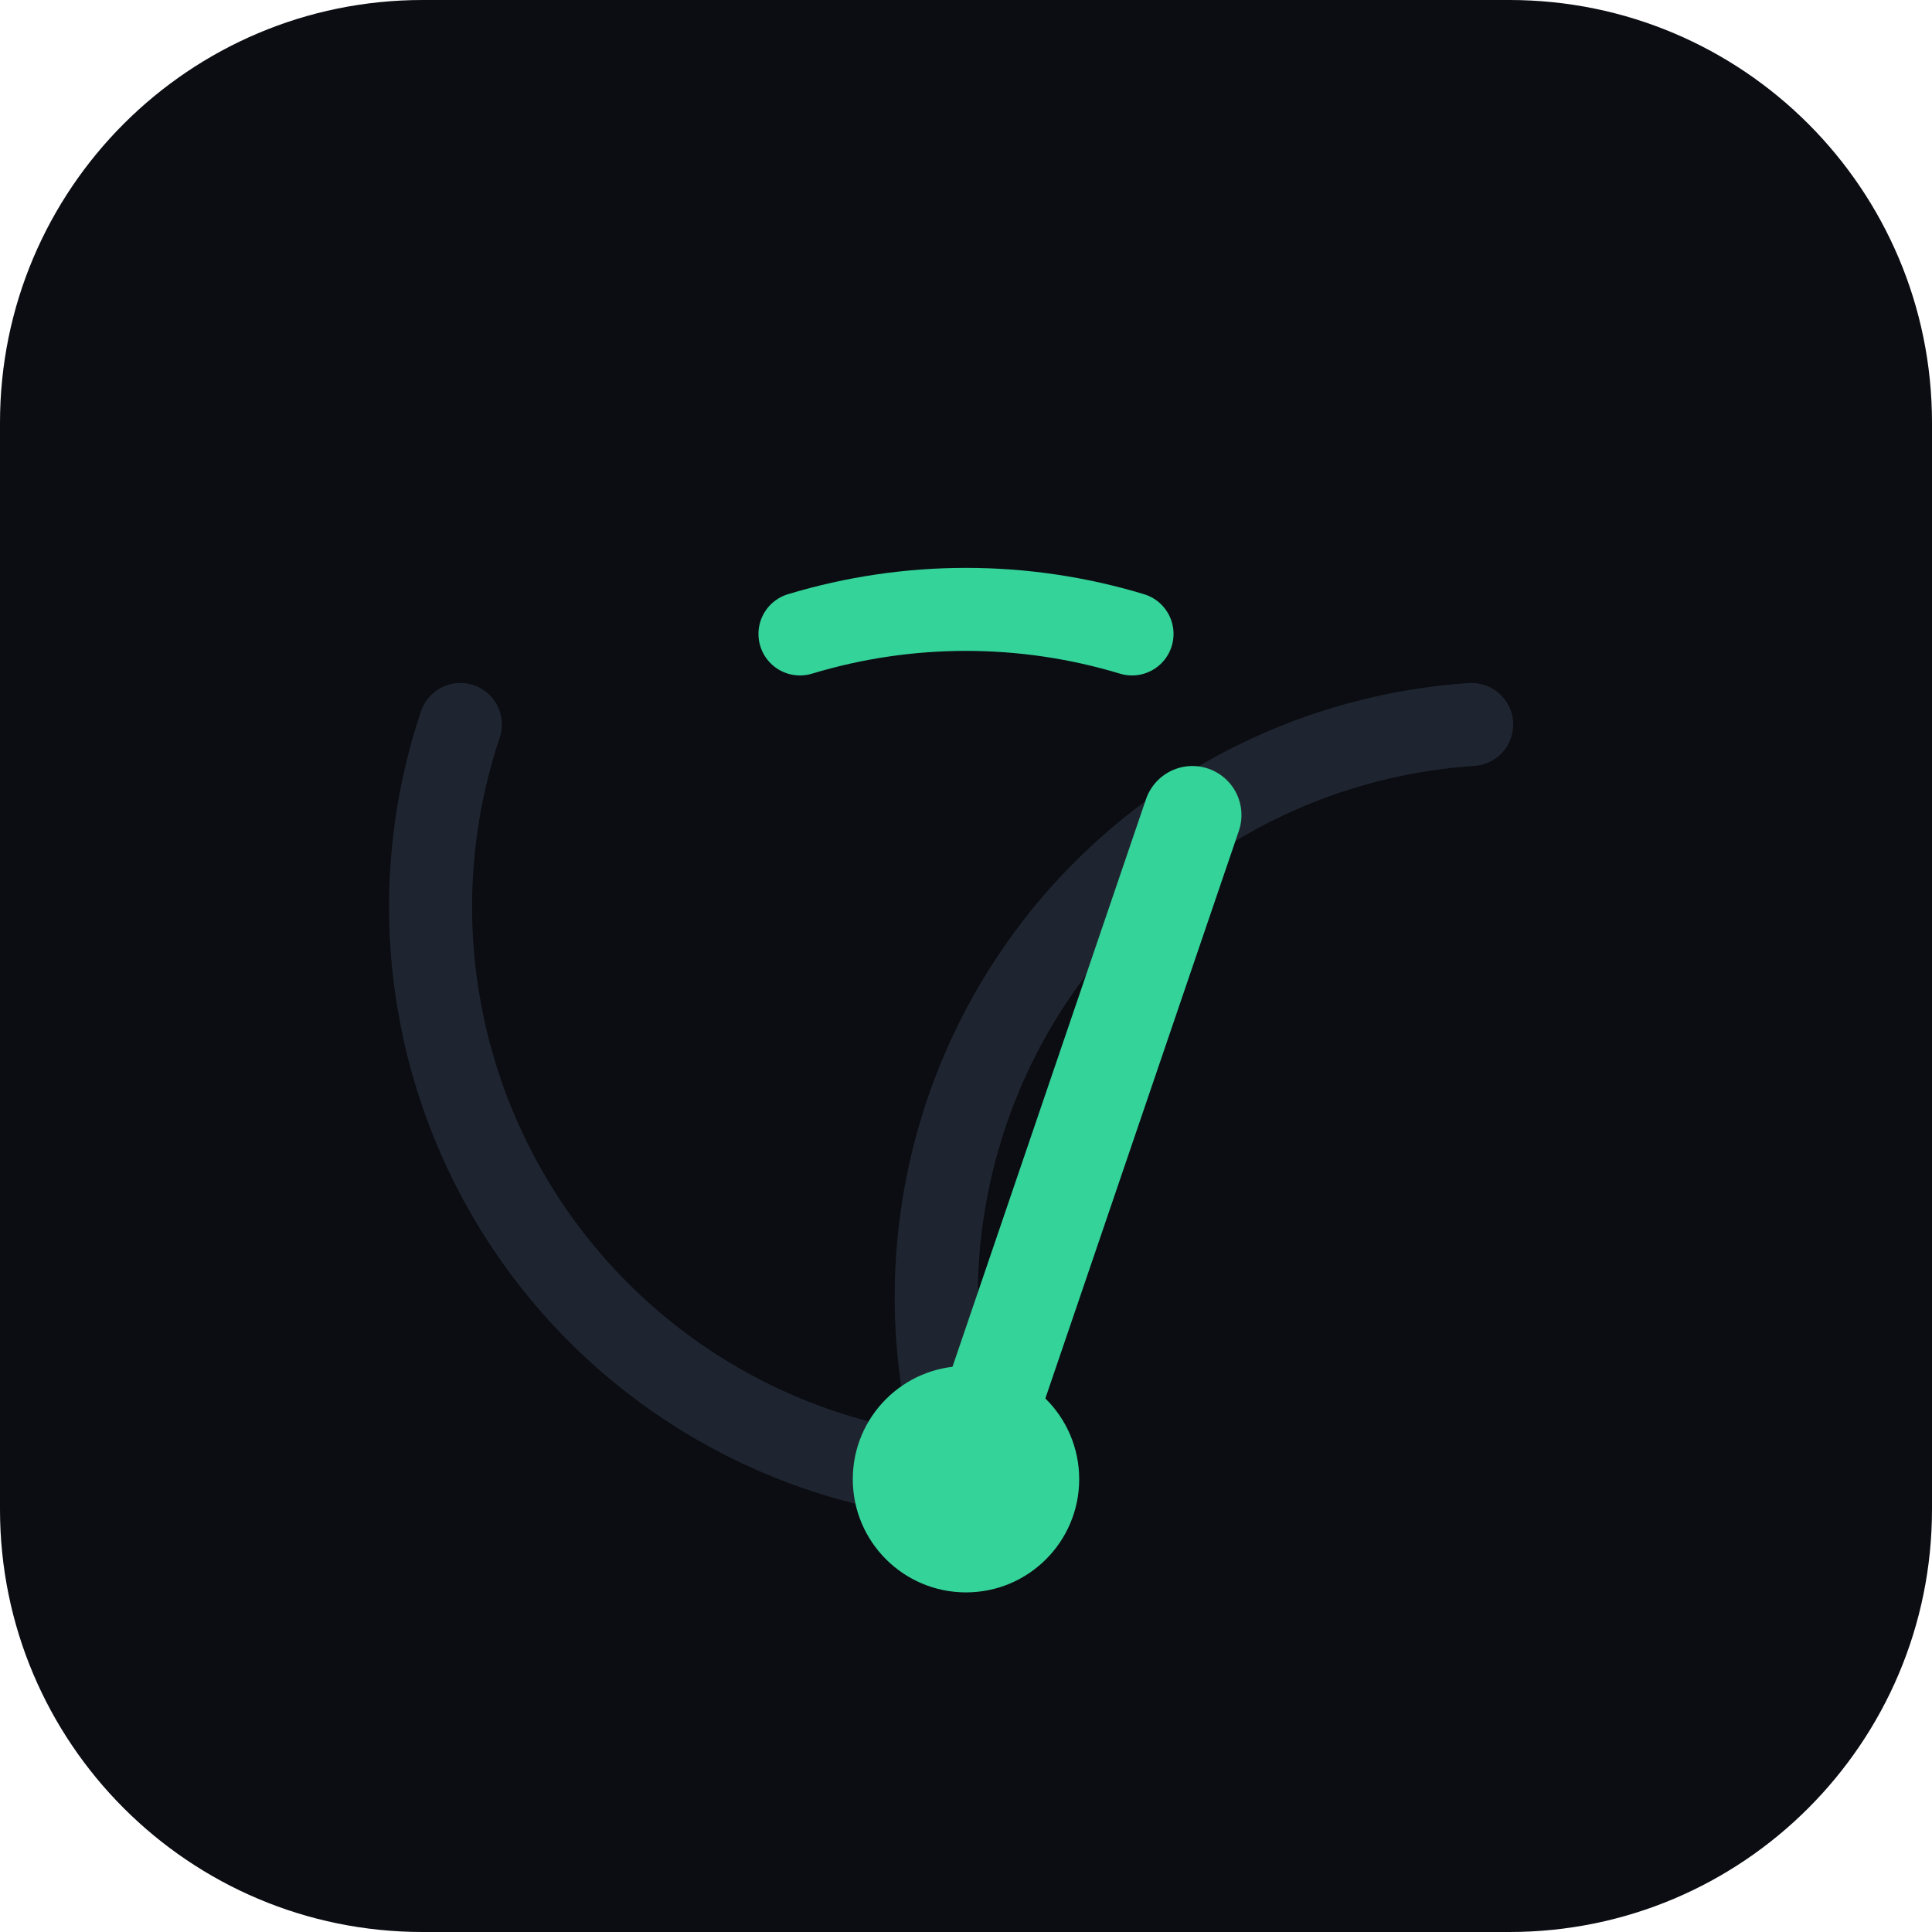
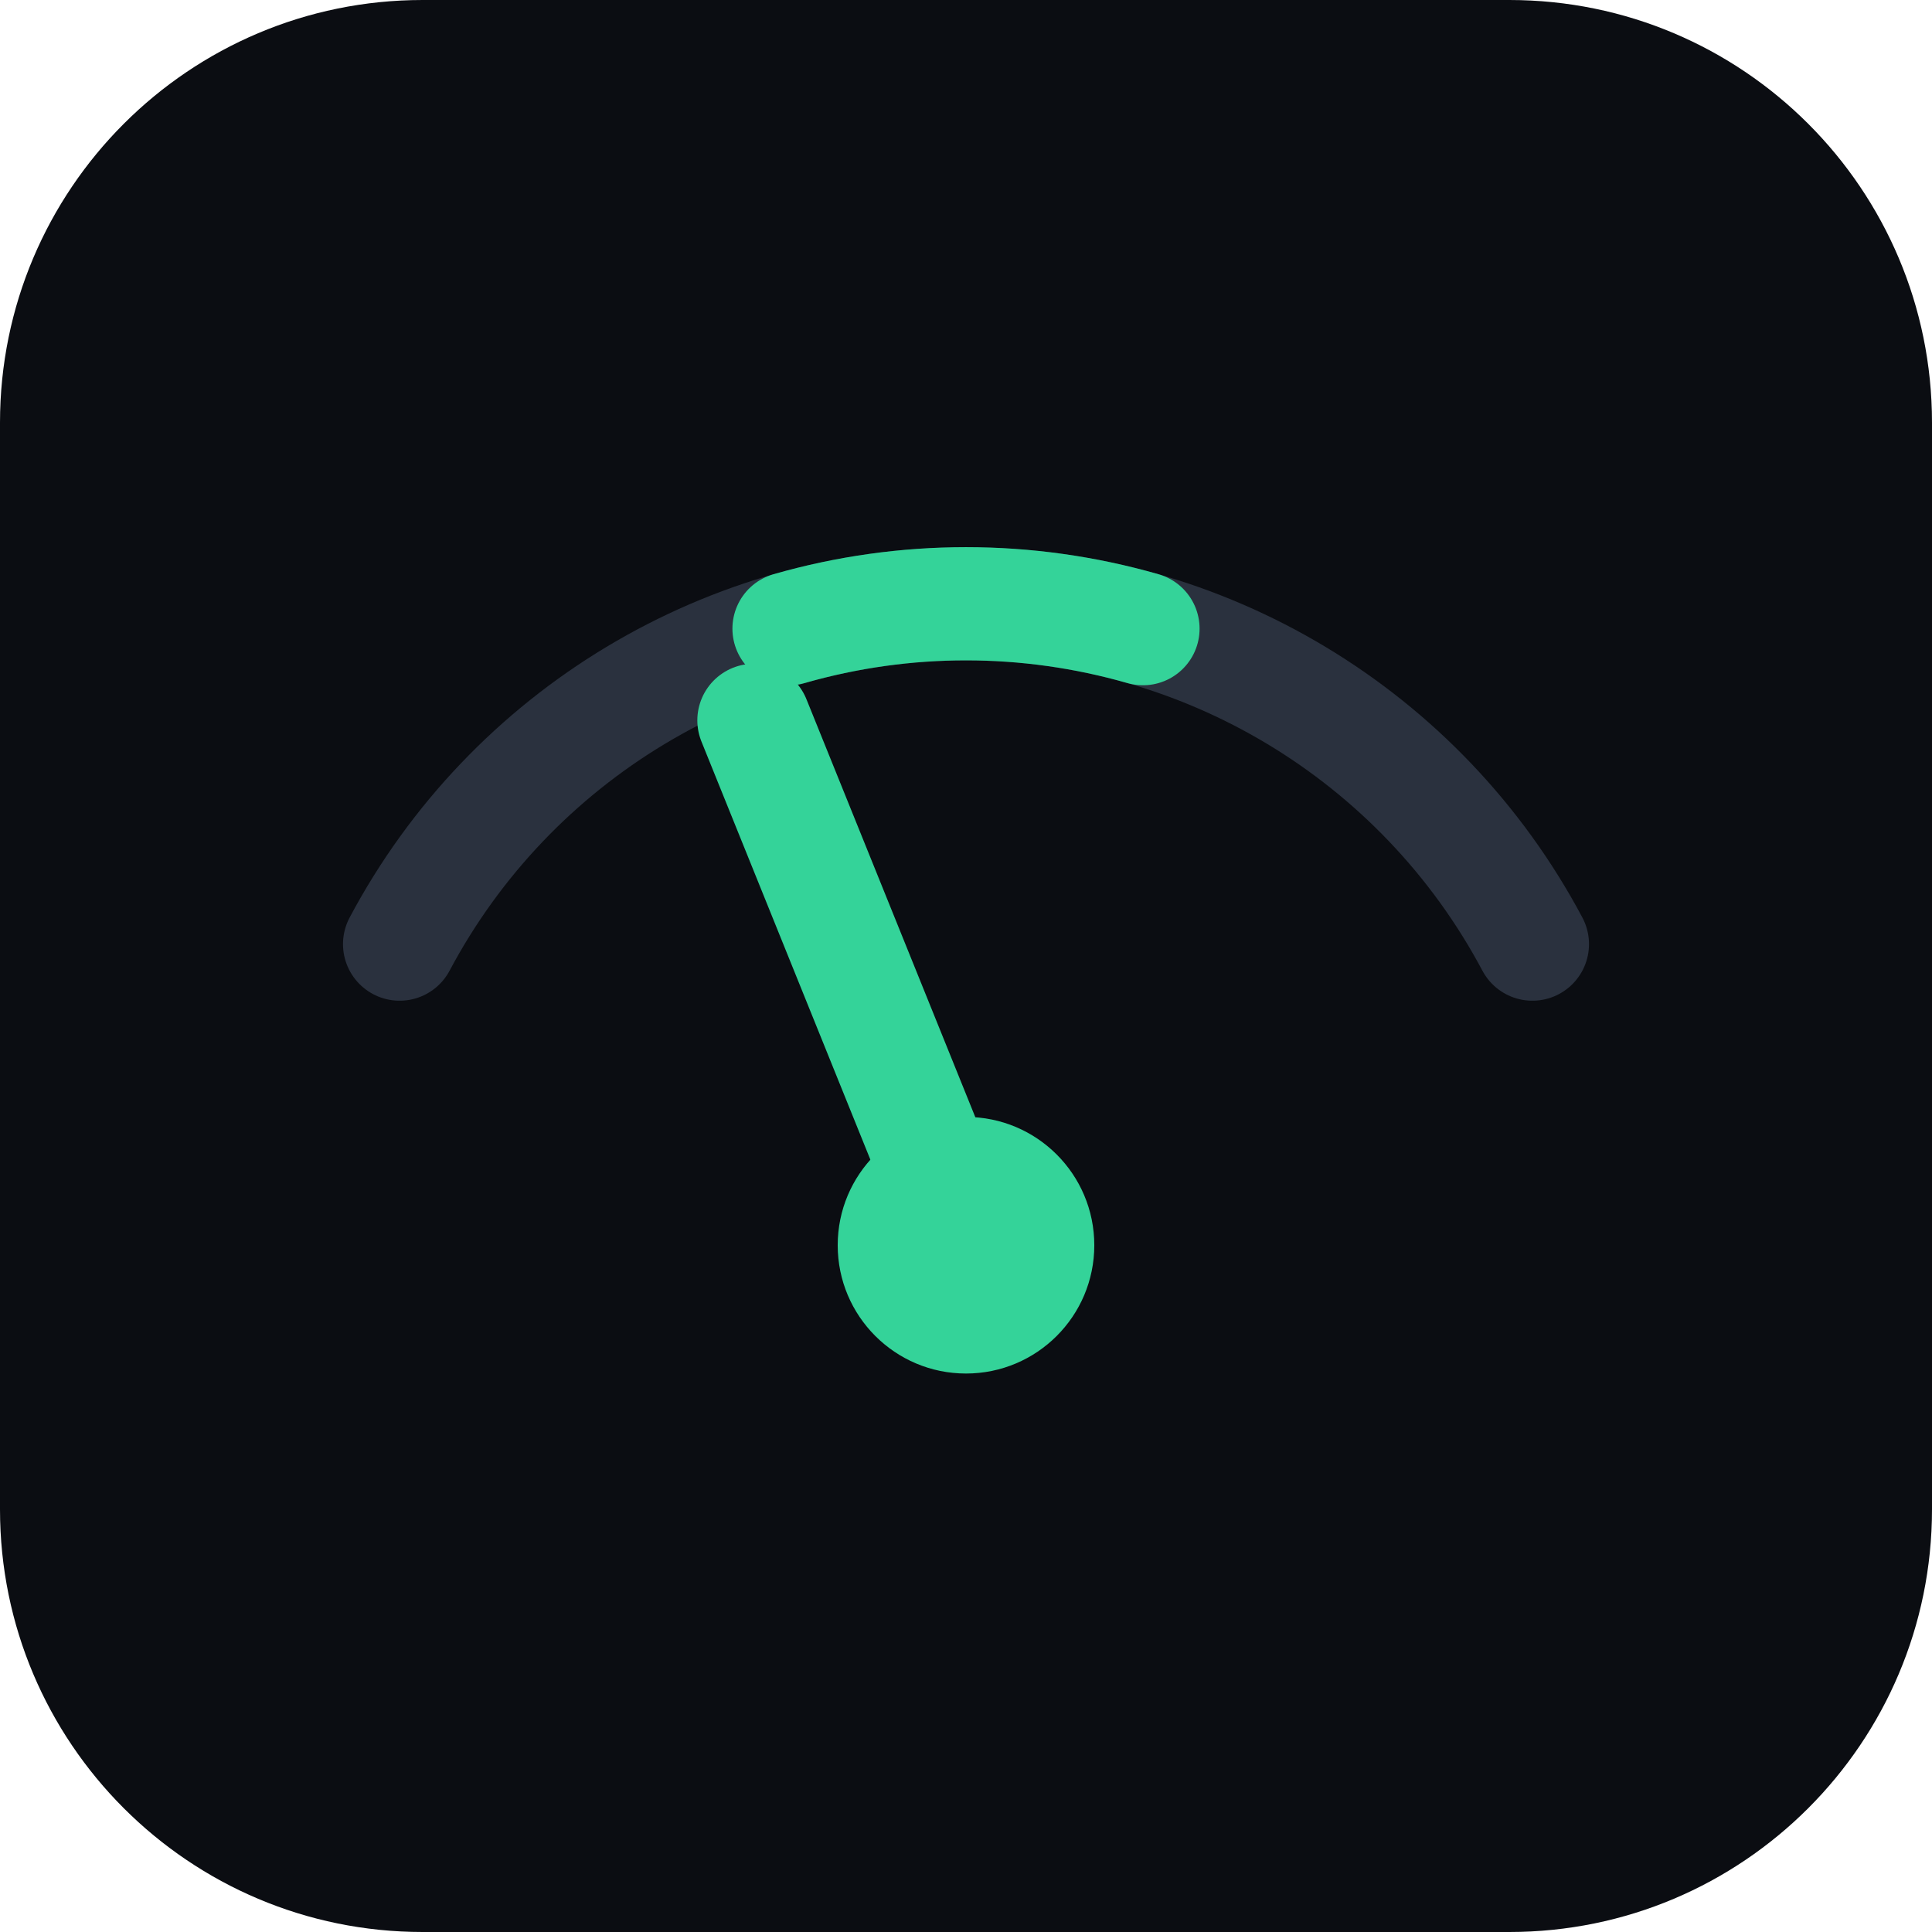
<svg xmlns="http://www.w3.org/2000/svg" viewBox="0 0 512 512" role="img" aria-label="Afinador">
  <rect width="512" height="512" rx="112" fill="#0B0D12" />
-   <path d="M256 392 A 152 152 0 0 1 122 192" fill="none" stroke="#1F2530" stroke-width="22" stroke-linecap="round" />
-   <path d="M256 392 A 152 152 0 0 1 390 192" fill="none" stroke="#1F2530" stroke-width="22" stroke-linecap="round" />
-   <path d="M212 168 A 152 152 0 0 1 300 168" fill="none" stroke="#34D399" stroke-width="22" stroke-linecap="round" />
-   <line x1="256" y1="392" x2="316" y2="216" stroke="#34D399" stroke-width="26" stroke-linecap="round" />
-   <circle cx="256" cy="392" r="30" fill="#34D399" />
+   <path d="M 105.9 250.2 A 170 170 0 0 1 406.1 250.2" fill="none" stroke="#2A313E" stroke-width="30" stroke-linecap="round" />
+   <path d="M 209.1 166.6 A 170 170 0 0 1 302.9 166.6" fill="none" stroke="#34D399" stroke-width="30" stroke-linecap="round" />
+   <line x1="256" y1="330" x2="199.8" y2="190.9" stroke="#34D399" stroke-width="30" stroke-linecap="round" />
+   <circle cx="256" cy="330" r="34" fill="#34D399" />
</svg>
